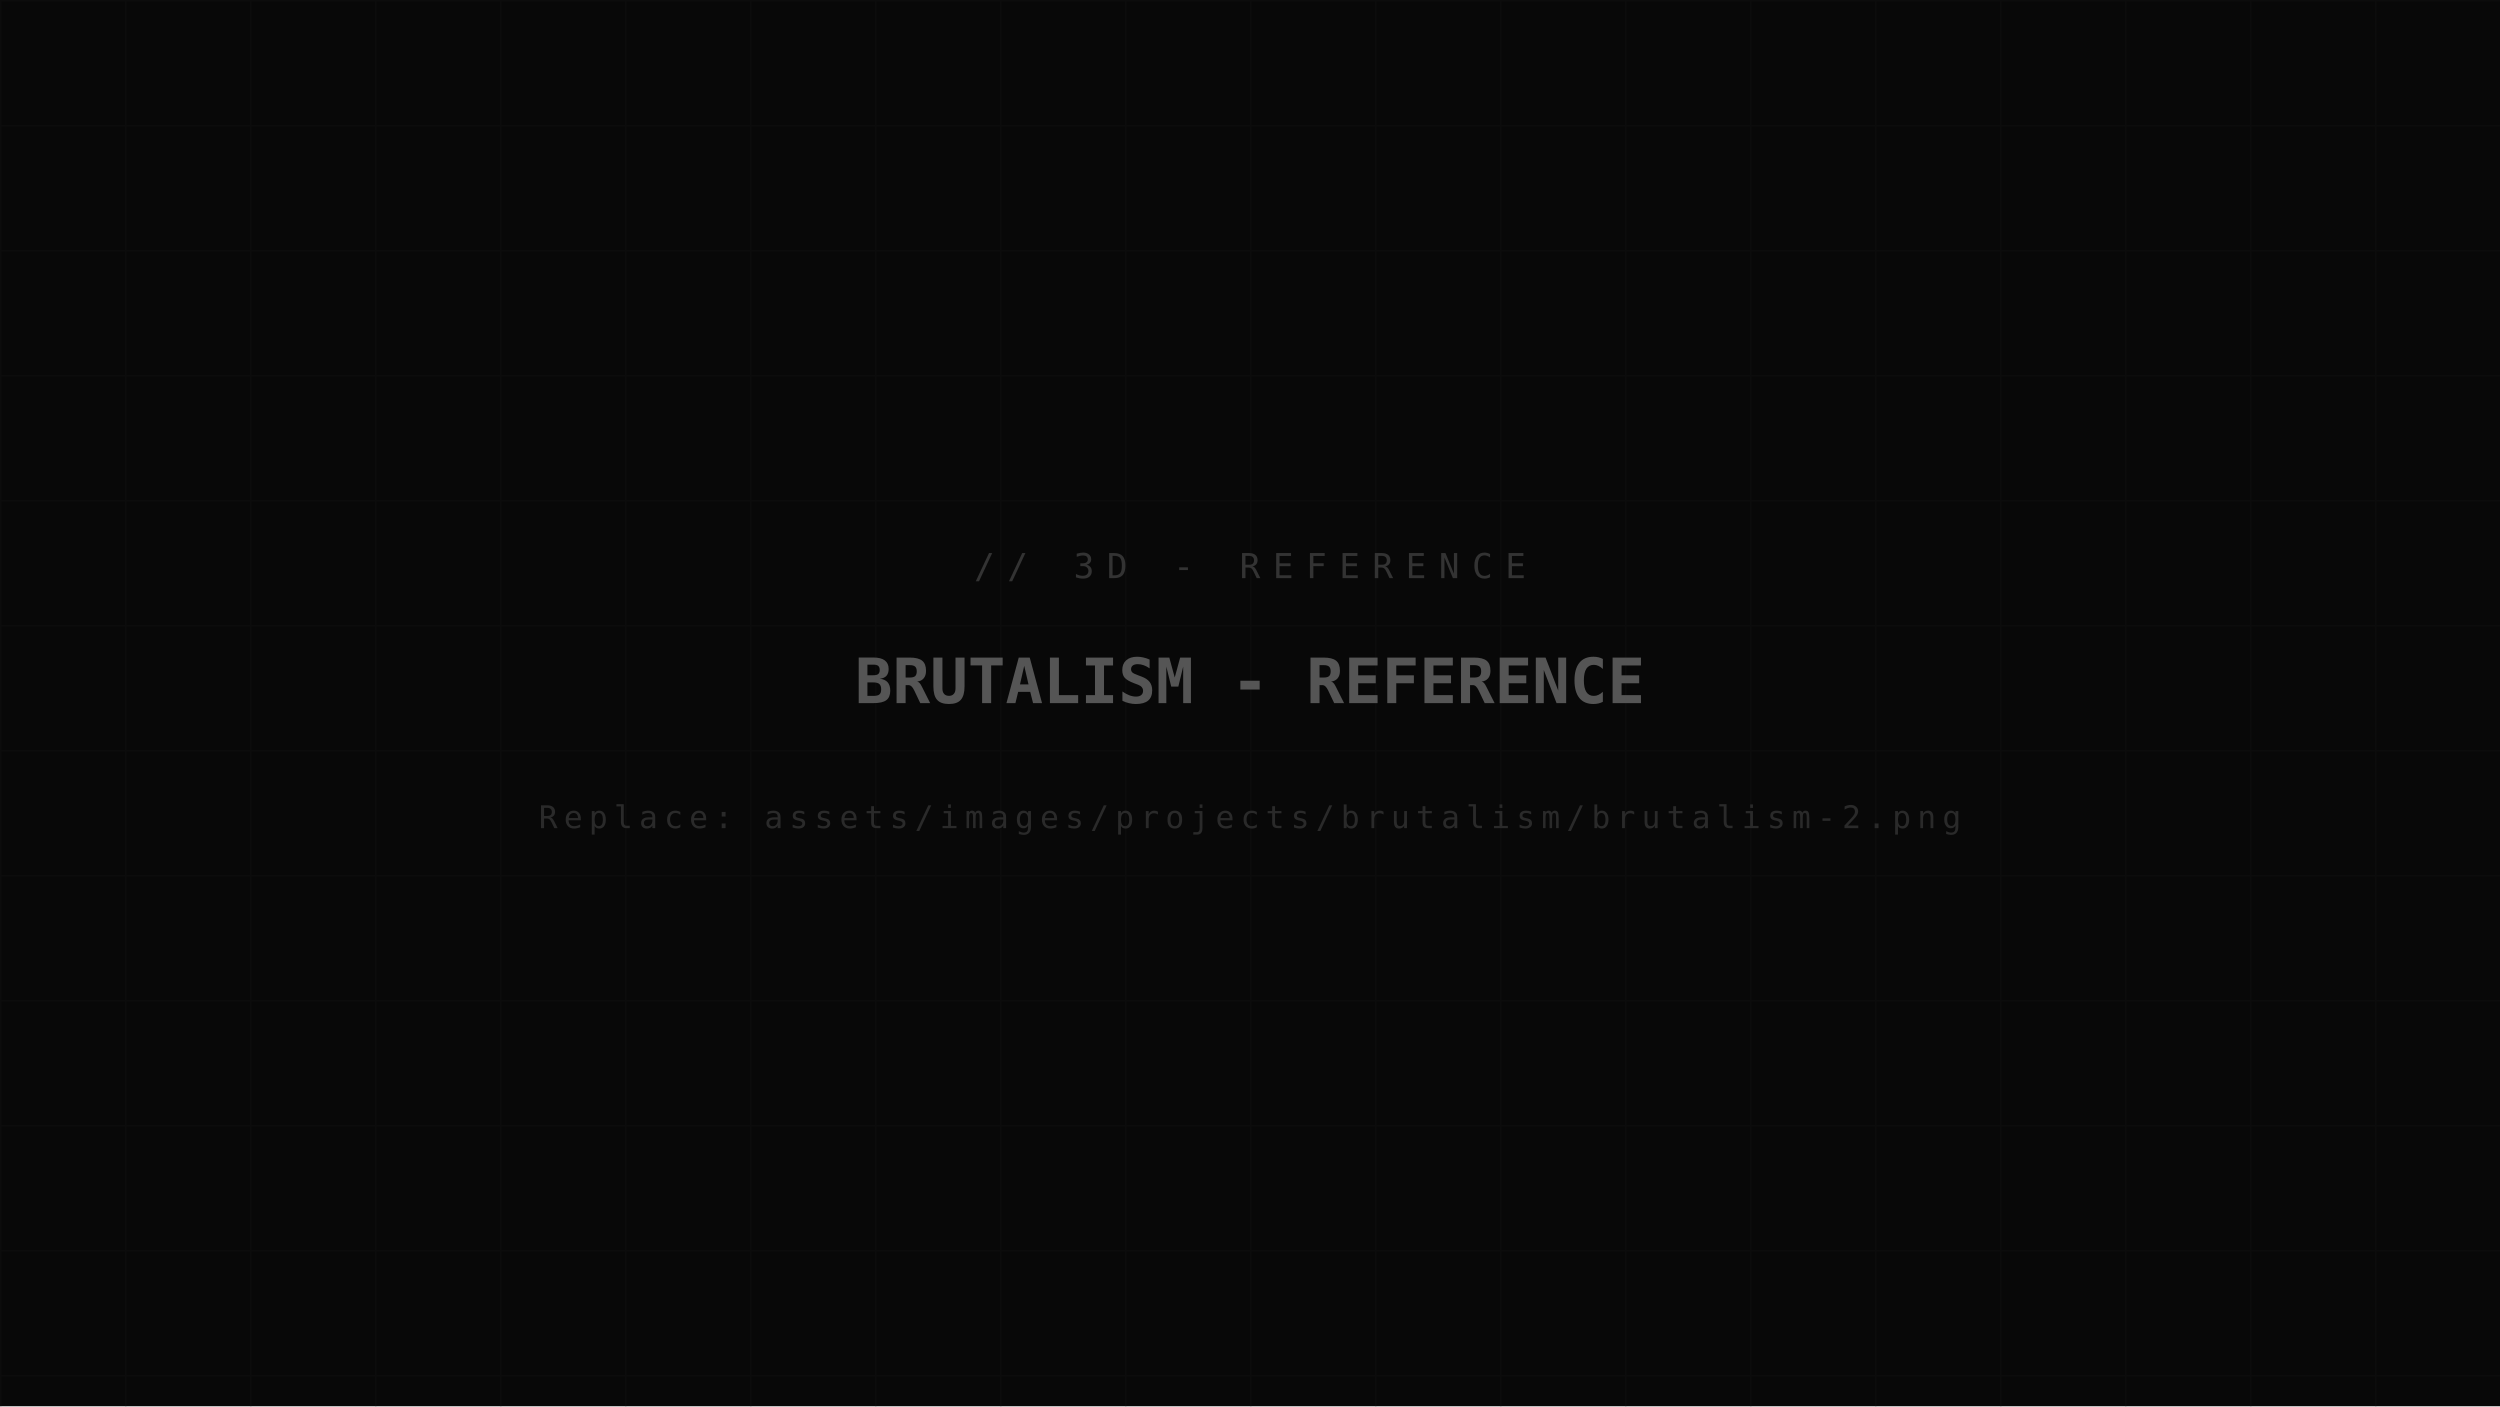
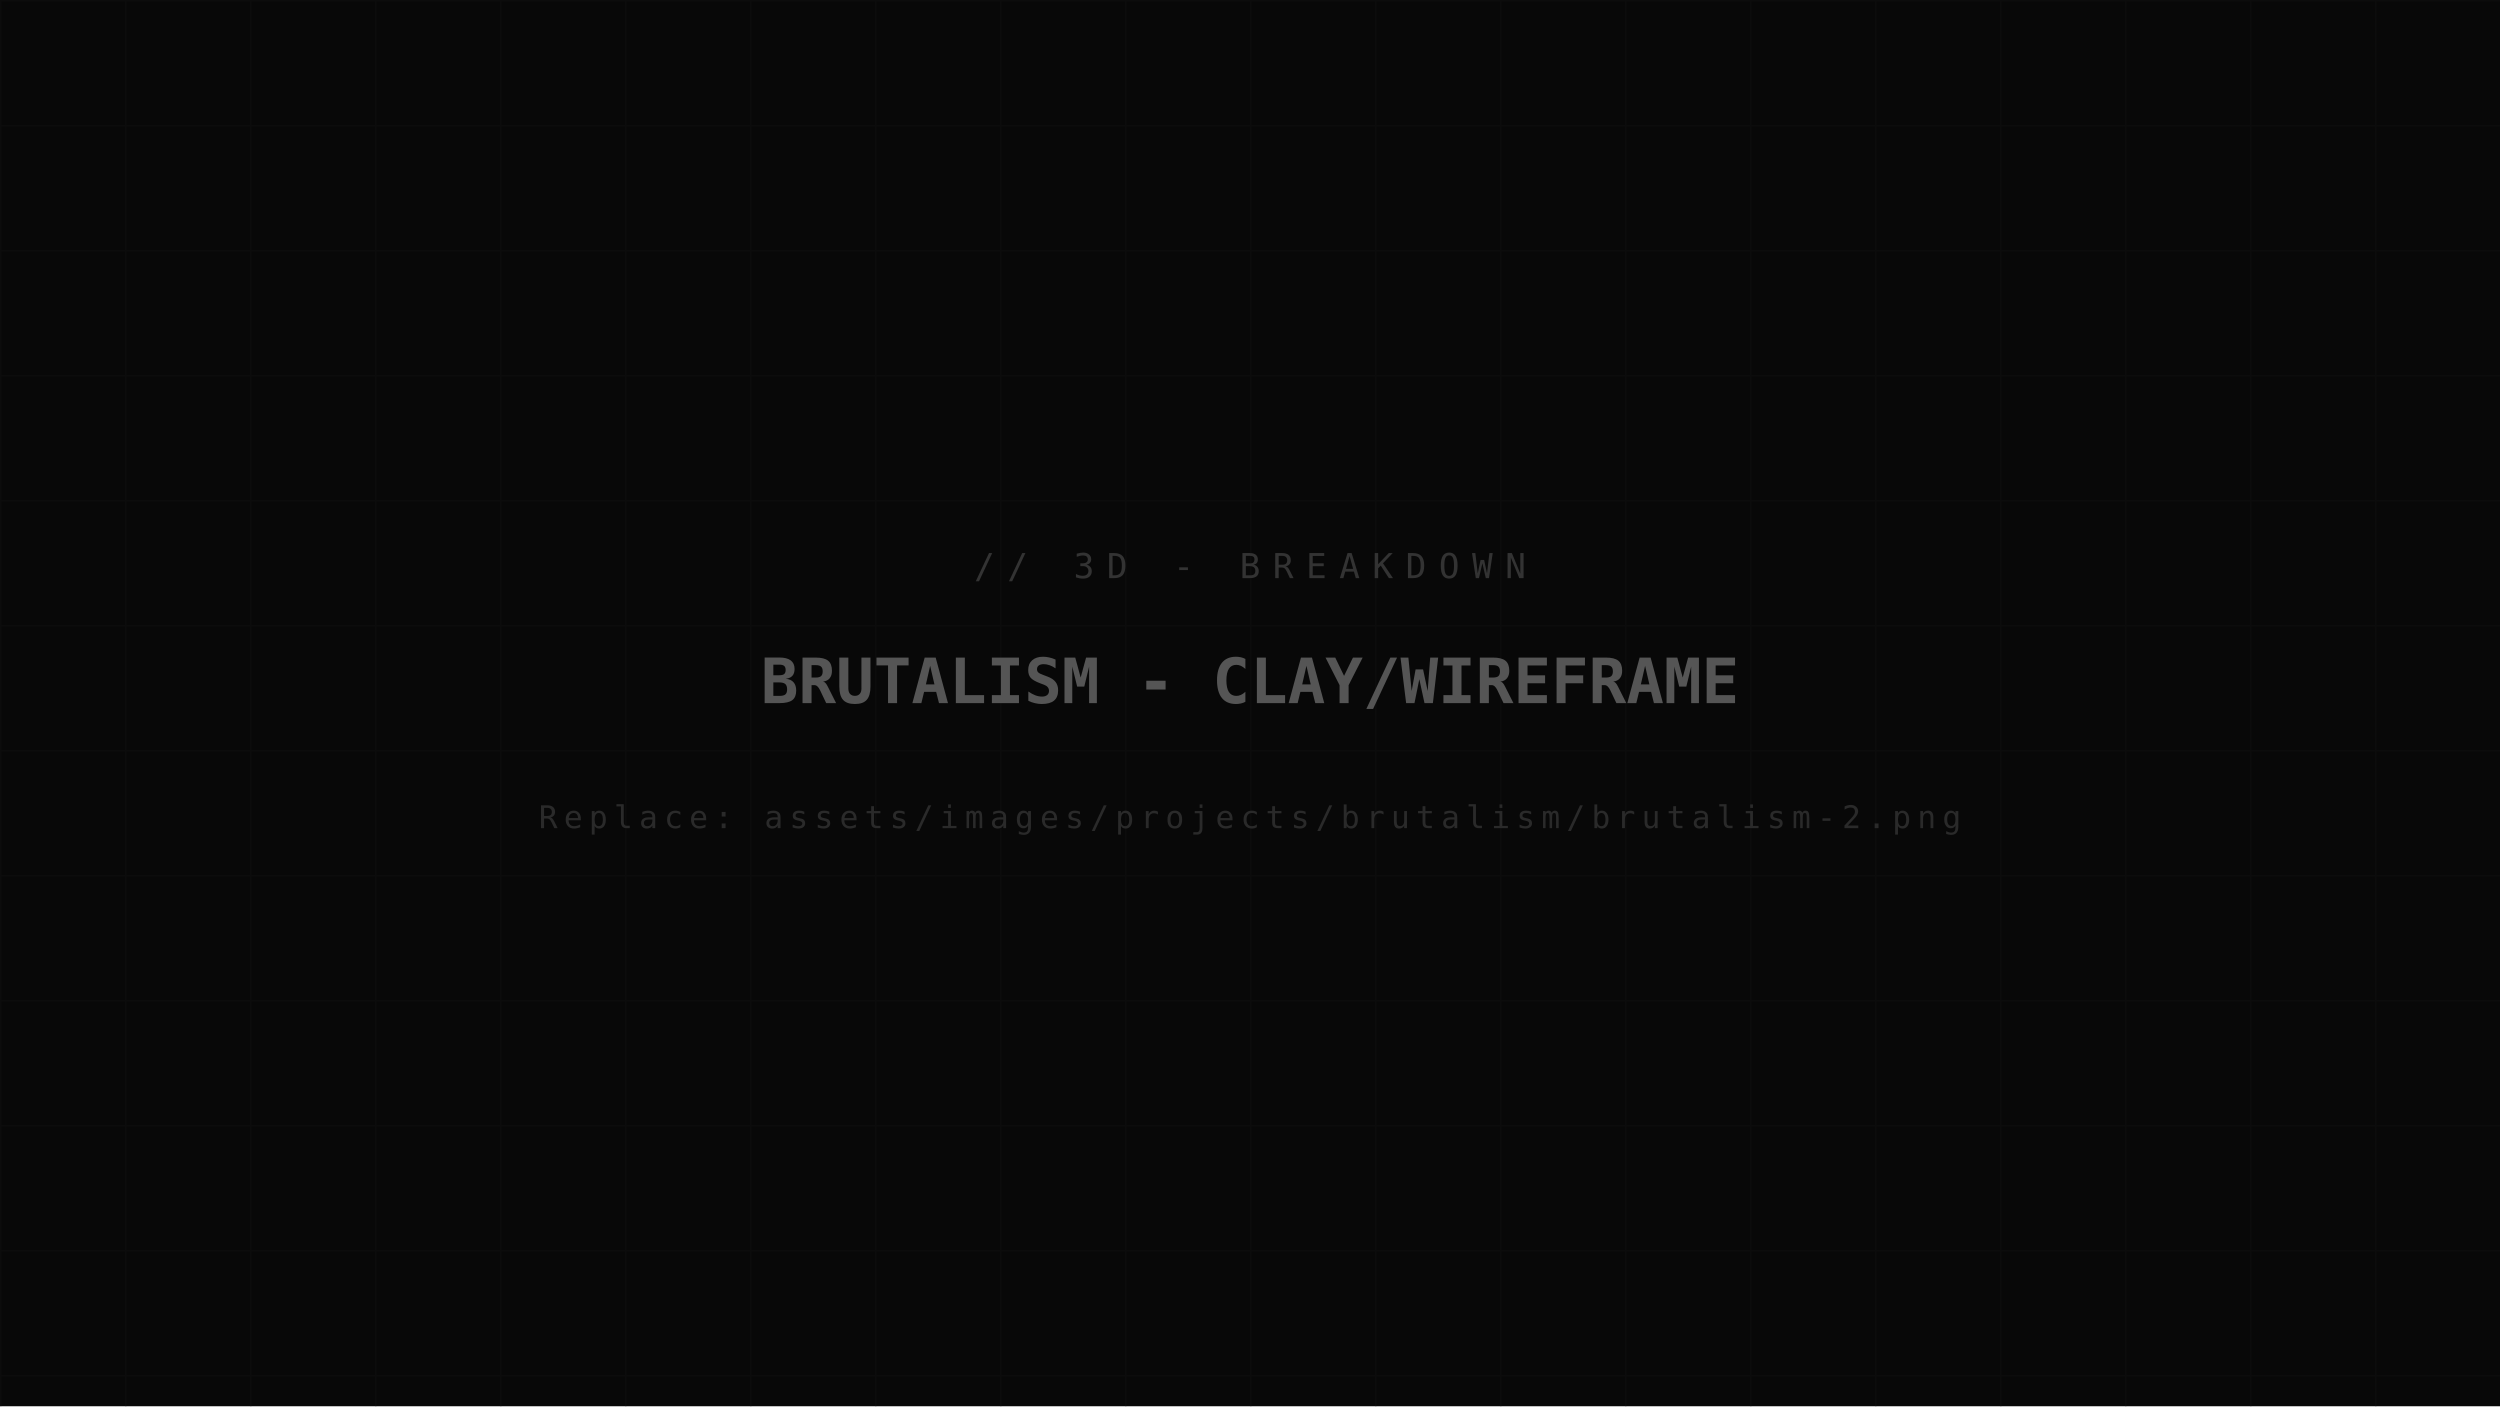
<svg xmlns="http://www.w3.org/2000/svg" viewBox="0 0 800 450" width="800" height="450">
  <rect width="800" height="450" fill="#080808" />
  <rect x="0" y="0" width="800" height="450" fill="url(#grid)" opacity="0.4" />
  <defs>
    <pattern id="grid" width="40" height="40" patternUnits="userSpaceOnUse">
      <path d="M 40 0 L 0 0 0 40" fill="none" stroke="#111" stroke-width="1" />
    </pattern>
  </defs>
-   <text x="400" y="185" font-family="monospace" font-size="11" fill="#333" text-anchor="middle" letter-spacing="4">// 3D - REFERENCE</text>
-   <text x="400" y="225" font-family="monospace" font-size="20" fill="#555" text-anchor="middle" font-weight="bold">BRUTALISM - REFERENCE</text>
+   <text x="400" y="185" font-family="monospace" font-size="11" fill="#333" text-anchor="middle" letter-spacing="4">// 3D - BREAKDOWN</text>
+   <text x="400" y="225" font-family="monospace" font-size="20" fill="#555" text-anchor="middle" font-weight="bold">BRUTALISM - CLAY/WIREFRAME</text>
  <text x="400" y="265" font-family="monospace" font-size="10" fill="#2a2a2a" text-anchor="middle" letter-spacing="2">Replace: assets/images/projects/brutalism/brutalism-2.png</text>
</svg>
